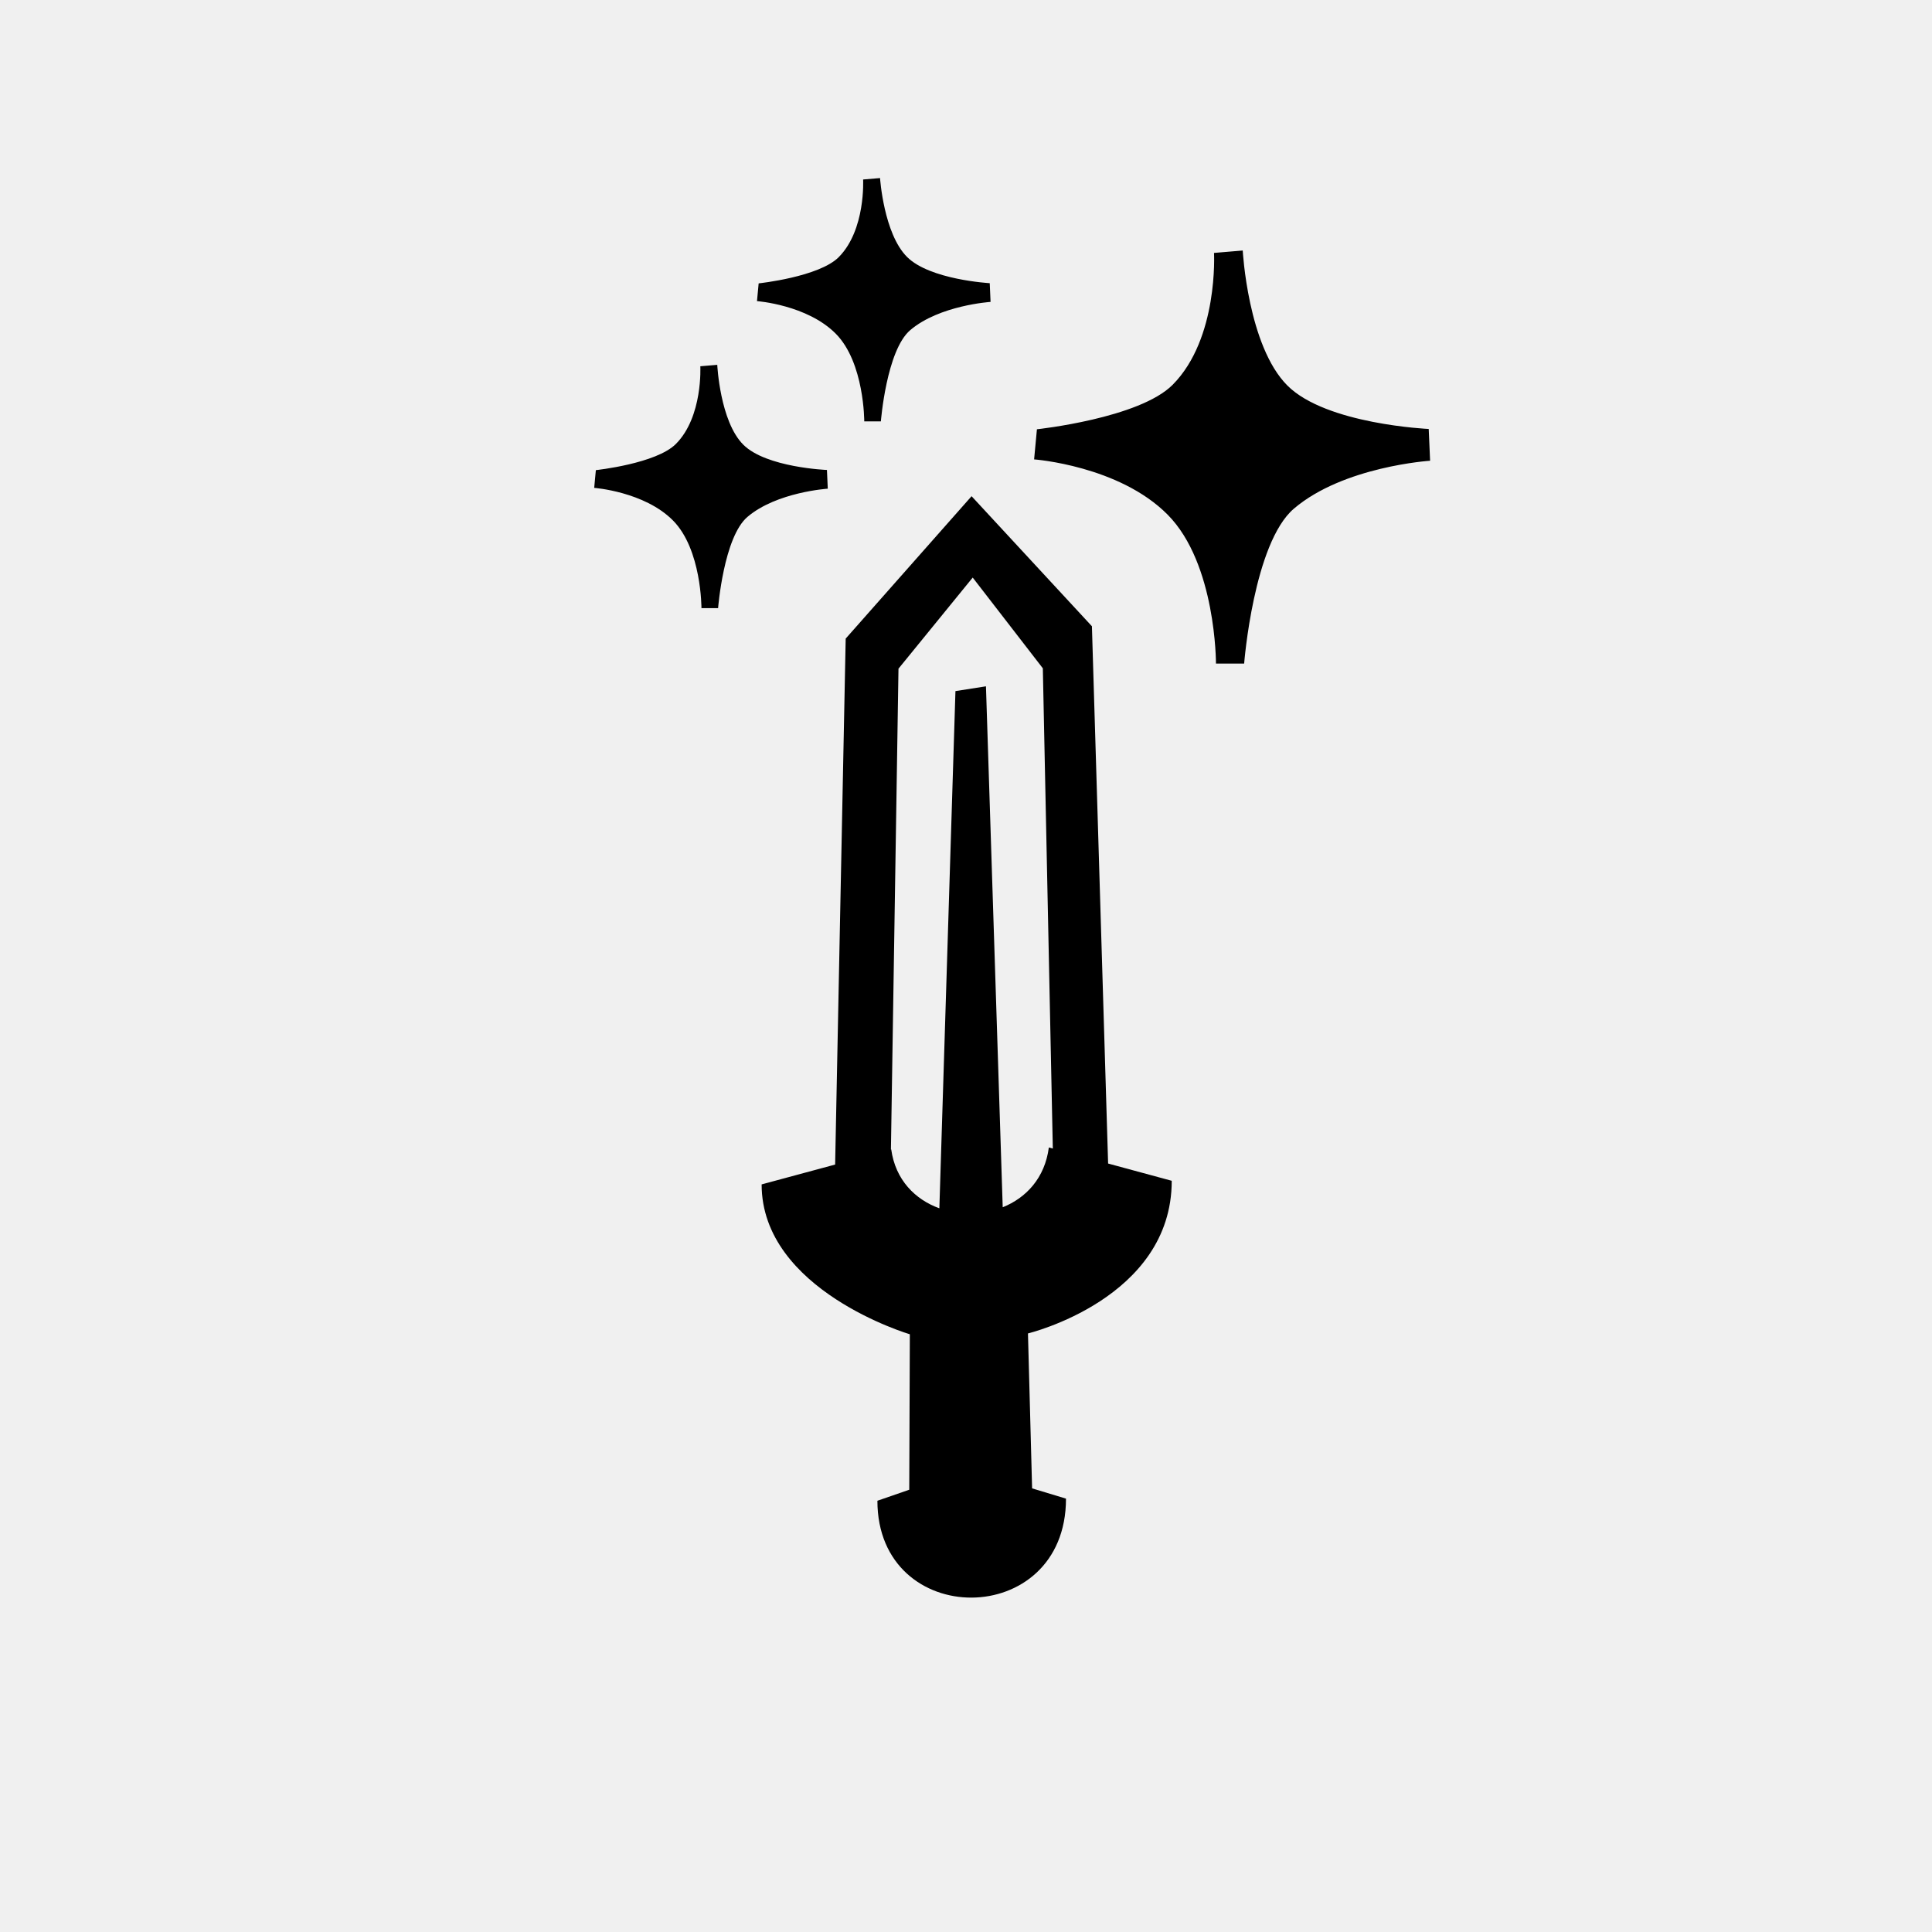
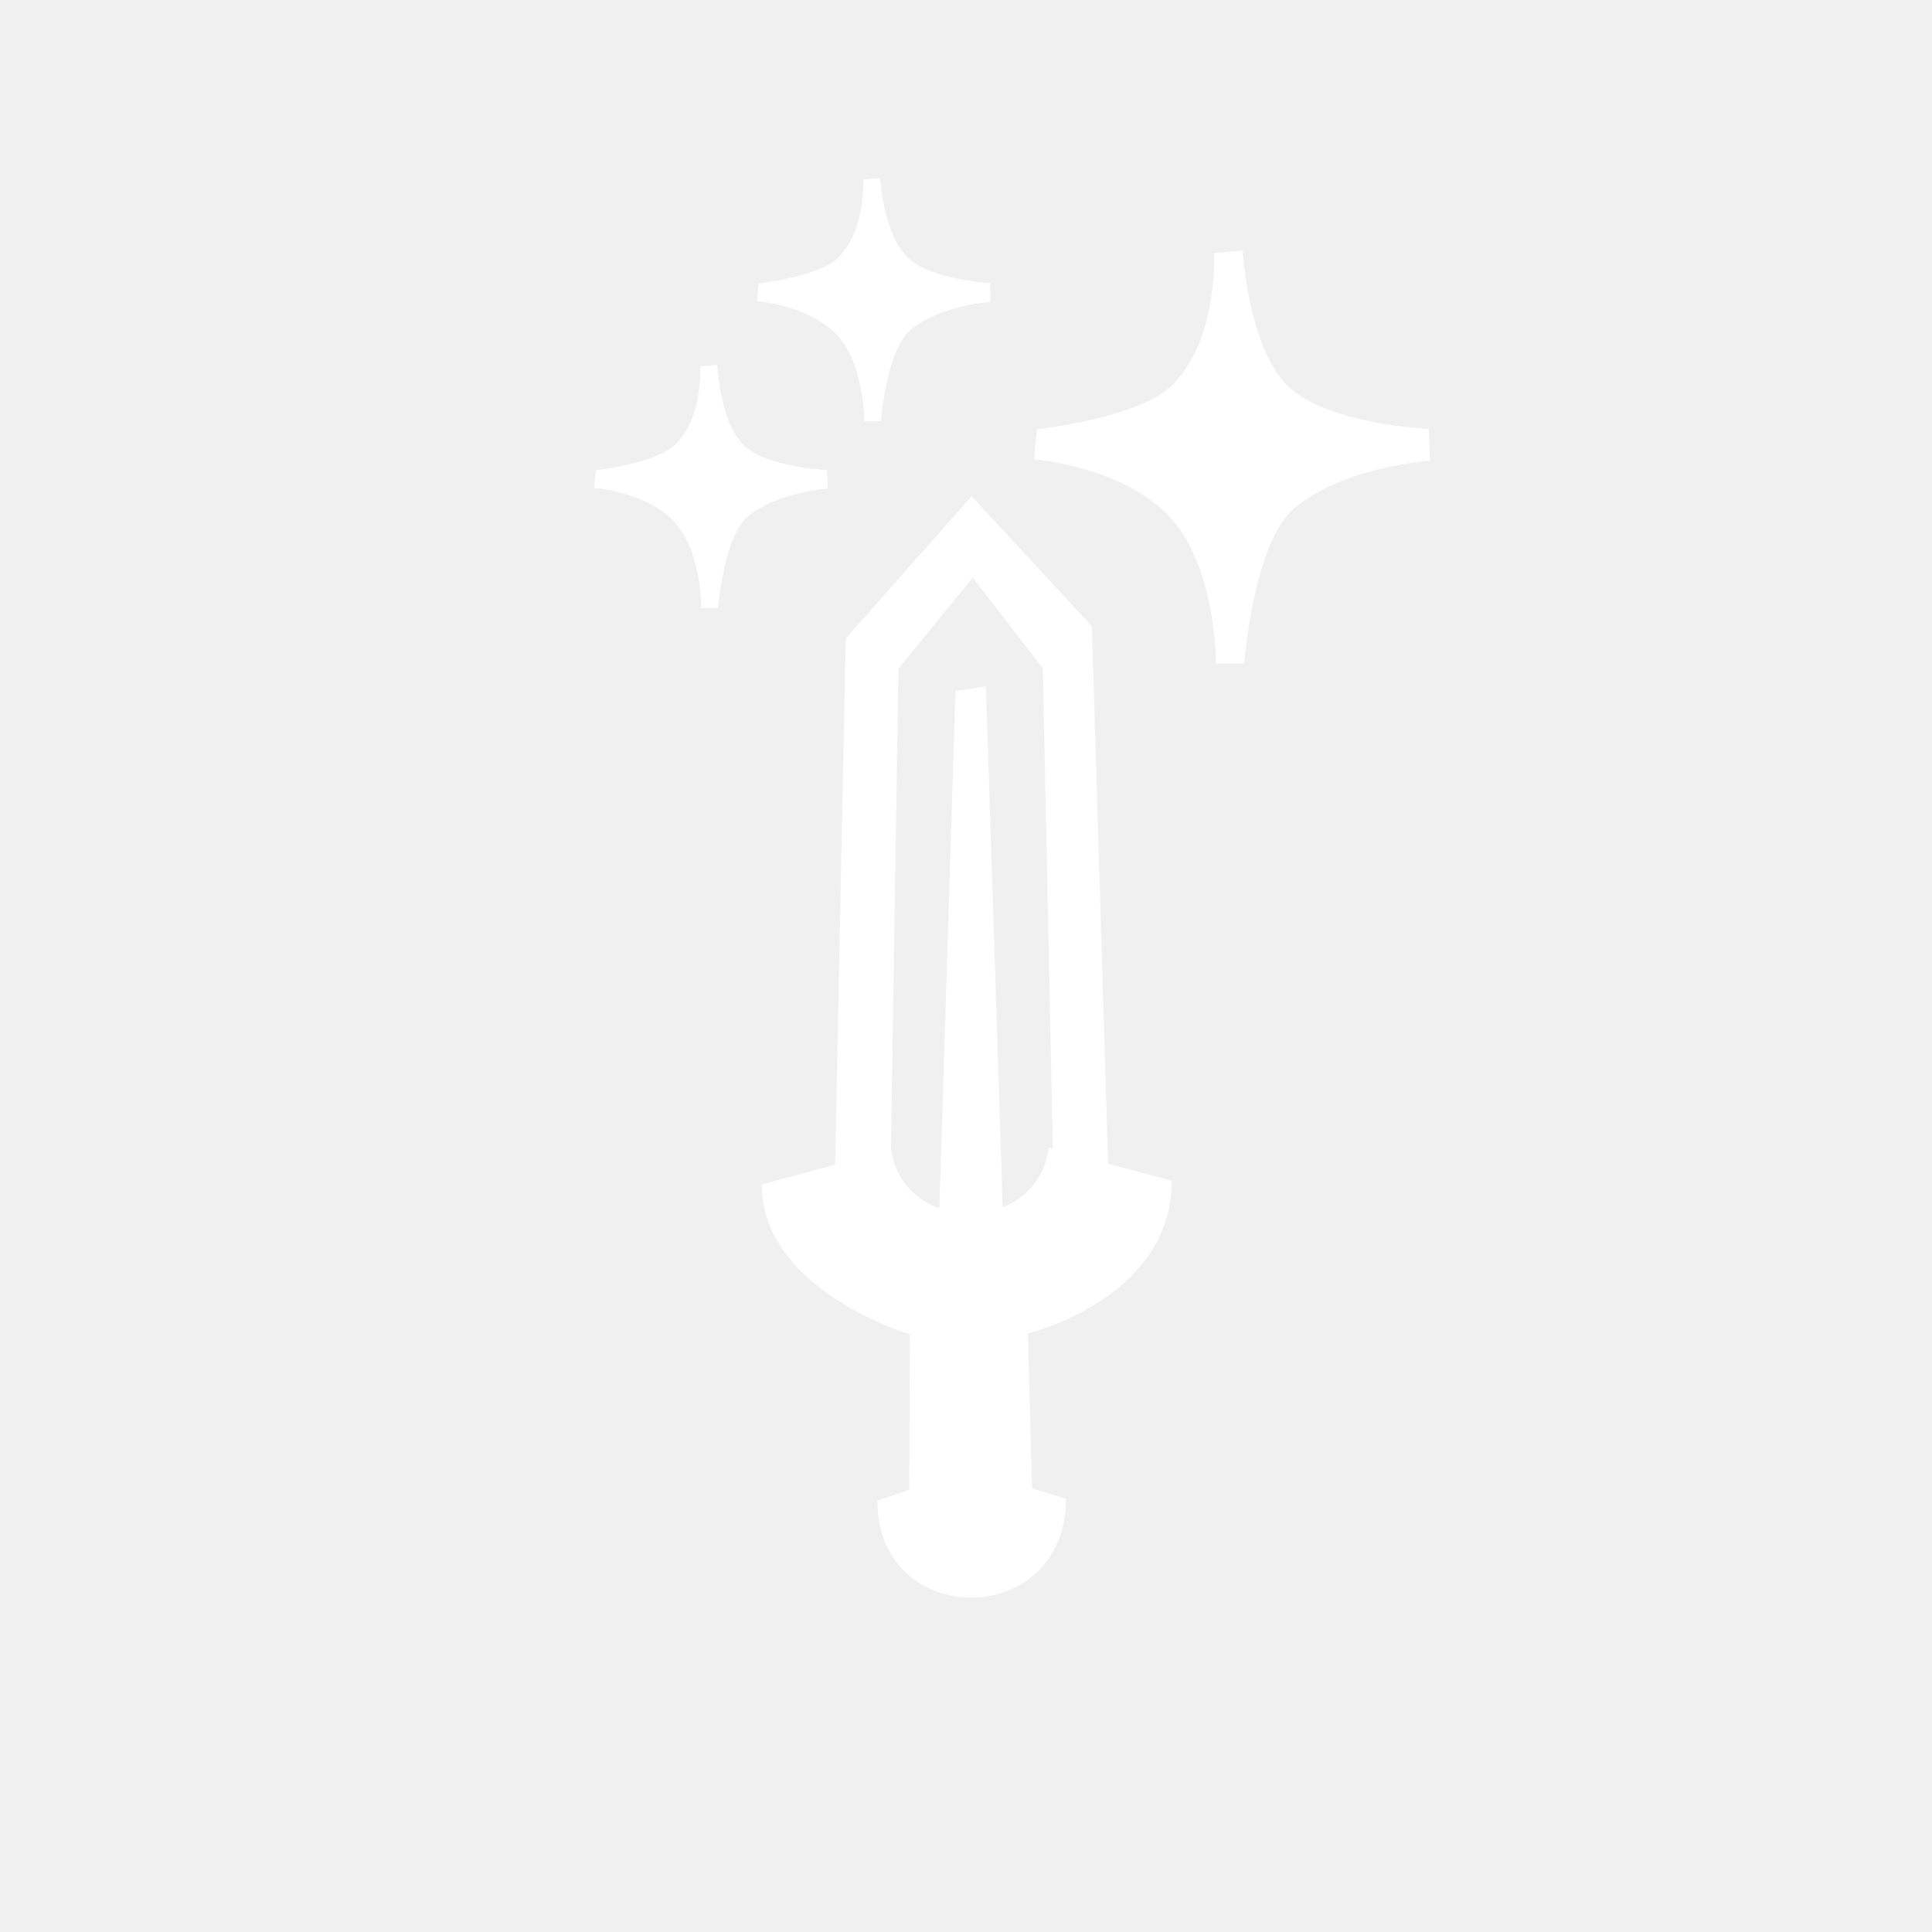
- <svg xmlns="http://www.w3.org/2000/svg" width="800px" height="800px" viewBox="-20 0 190 190" fill="currentColor">
-   <path fill-rule="evenodd" clip-rule="evenodd" d="M107.248 50.021C103.281 53.403 102.354 65.259 102.354 65.259H99.583C99.583 65.259 99.612 55.446 94.836 50.62C90.06 45.793 81.698 45.178 81.698 45.178L81.975 42.216C81.975 42.216 92.058 41.141 95.333 37.831C99.845 33.274 99.391 24.873 99.391 24.873L102.215 24.636C102.215 24.636 102.713 34.023 106.608 37.917C110.431 41.74 120.505 42.185 120.505 42.185L120.641 45.311C120.642 45.311 112.131 45.858 107.248 50.021ZM69.516 32.466C67.176 34.458 66.628 41.442 66.628 41.442H64.994C64.994 41.442 65.012 35.661 62.194 32.818C59.376 29.975 54.445 29.613 54.445 29.613L54.609 27.868C54.609 27.868 60.555 27.235 62.487 25.285C65.148 22.6 64.882 17.652 64.882 17.652L66.547 17.512C66.547 17.512 66.905 22.976 69.203 25.269C71.458 27.521 77.335 27.849 77.335 27.849L77.415 29.69C77.415 29.691 72.396 30.014 69.516 32.466ZM61.325 46.218L61.406 48.059C61.406 48.059 56.386 48.382 53.507 50.834C51.167 52.825 50.62 59.809 50.62 59.809H48.984C48.984 59.809 49.002 54.029 46.185 51.186C43.368 48.343 38.436 47.979 38.436 47.979L38.599 46.235C38.599 46.235 44.547 45.602 46.478 43.652C49.139 40.968 48.872 36.019 48.872 36.019L50.538 35.879C50.538 35.879 50.802 41.44 53.099 43.732C55.354 45.985 61.325 46.218 61.325 46.218ZM62.13 114.527L63.168 62.803L75.549 48.798L87.383 61.588L88.976 114.426L95.233 116.123C95.233 127.733 81.094 131.134 81.094 131.134L81.501 146.372L84.834 147.381C84.834 160.325 66.287 160.325 66.287 147.589L69.419 146.506L69.477 131.218C69.477 131.218 54.902 126.912 54.902 116.478L62.13 114.527ZM67.647 113.038C68.059 116.036 70.001 117.97 72.38 118.829L73.962 67.965L76.963 67.495L78.611 118.727C80.908 117.806 82.758 115.851 83.147 112.847L83.538 112.953L82.556 65.724L75.66 56.8L68.36 65.76L67.617 113.047L67.647 113.038Z" fill="currentColor" />
+ <svg xmlns="http://www.w3.org/2000/svg" width="800px" height="800px" viewBox="-20 0 190 190" fill="#ffffff">
+   <path fill-rule="evenodd" clip-rule="evenodd" d="M107.248 50.021C103.281 53.403 102.354 65.259 102.354 65.259H99.583C99.583 65.259 99.612 55.446 94.836 50.62C90.06 45.793 81.698 45.178 81.698 45.178L81.975 42.216C81.975 42.216 92.058 41.141 95.333 37.831C99.845 33.274 99.391 24.873 99.391 24.873L102.215 24.636C102.215 24.636 102.713 34.023 106.608 37.917C110.431 41.74 120.505 42.185 120.505 42.185L120.641 45.311C120.642 45.311 112.131 45.858 107.248 50.021ZM69.516 32.466C67.176 34.458 66.628 41.442 66.628 41.442H64.994C64.994 41.442 65.012 35.661 62.194 32.818C59.376 29.975 54.445 29.613 54.445 29.613L54.609 27.868C54.609 27.868 60.555 27.235 62.487 25.285C65.148 22.6 64.882 17.652 64.882 17.652L66.547 17.512C66.547 17.512 66.905 22.976 69.203 25.269C71.458 27.521 77.335 27.849 77.335 27.849L77.415 29.69C77.415 29.691 72.396 30.014 69.516 32.466ZM61.325 46.218L61.406 48.059C61.406 48.059 56.386 48.382 53.507 50.834C51.167 52.825 50.62 59.809 50.62 59.809H48.984C48.984 59.809 49.002 54.029 46.185 51.186C43.368 48.343 38.436 47.979 38.436 47.979L38.599 46.235C38.599 46.235 44.547 45.602 46.478 43.652C49.139 40.968 48.872 36.019 48.872 36.019L50.538 35.879C50.538 35.879 50.802 41.44 53.099 43.732C55.354 45.985 61.325 46.218 61.325 46.218ZM62.13 114.527L63.168 62.803L75.549 48.798L87.383 61.588L88.976 114.426L95.233 116.123C95.233 127.733 81.094 131.134 81.094 131.134L81.501 146.372L84.834 147.381C84.834 160.325 66.287 160.325 66.287 147.589L69.419 146.506L69.477 131.218C69.477 131.218 54.902 126.912 54.902 116.478L62.13 114.527ZM67.647 113.038C68.059 116.036 70.001 117.97 72.38 118.829L73.962 67.965L76.963 67.495L78.611 118.727C80.908 117.806 82.758 115.851 83.147 112.847L83.538 112.953L82.556 65.724L75.66 56.8L68.36 65.76L67.617 113.047L67.647 113.038Z" fill="#ffffff" />
</svg>
